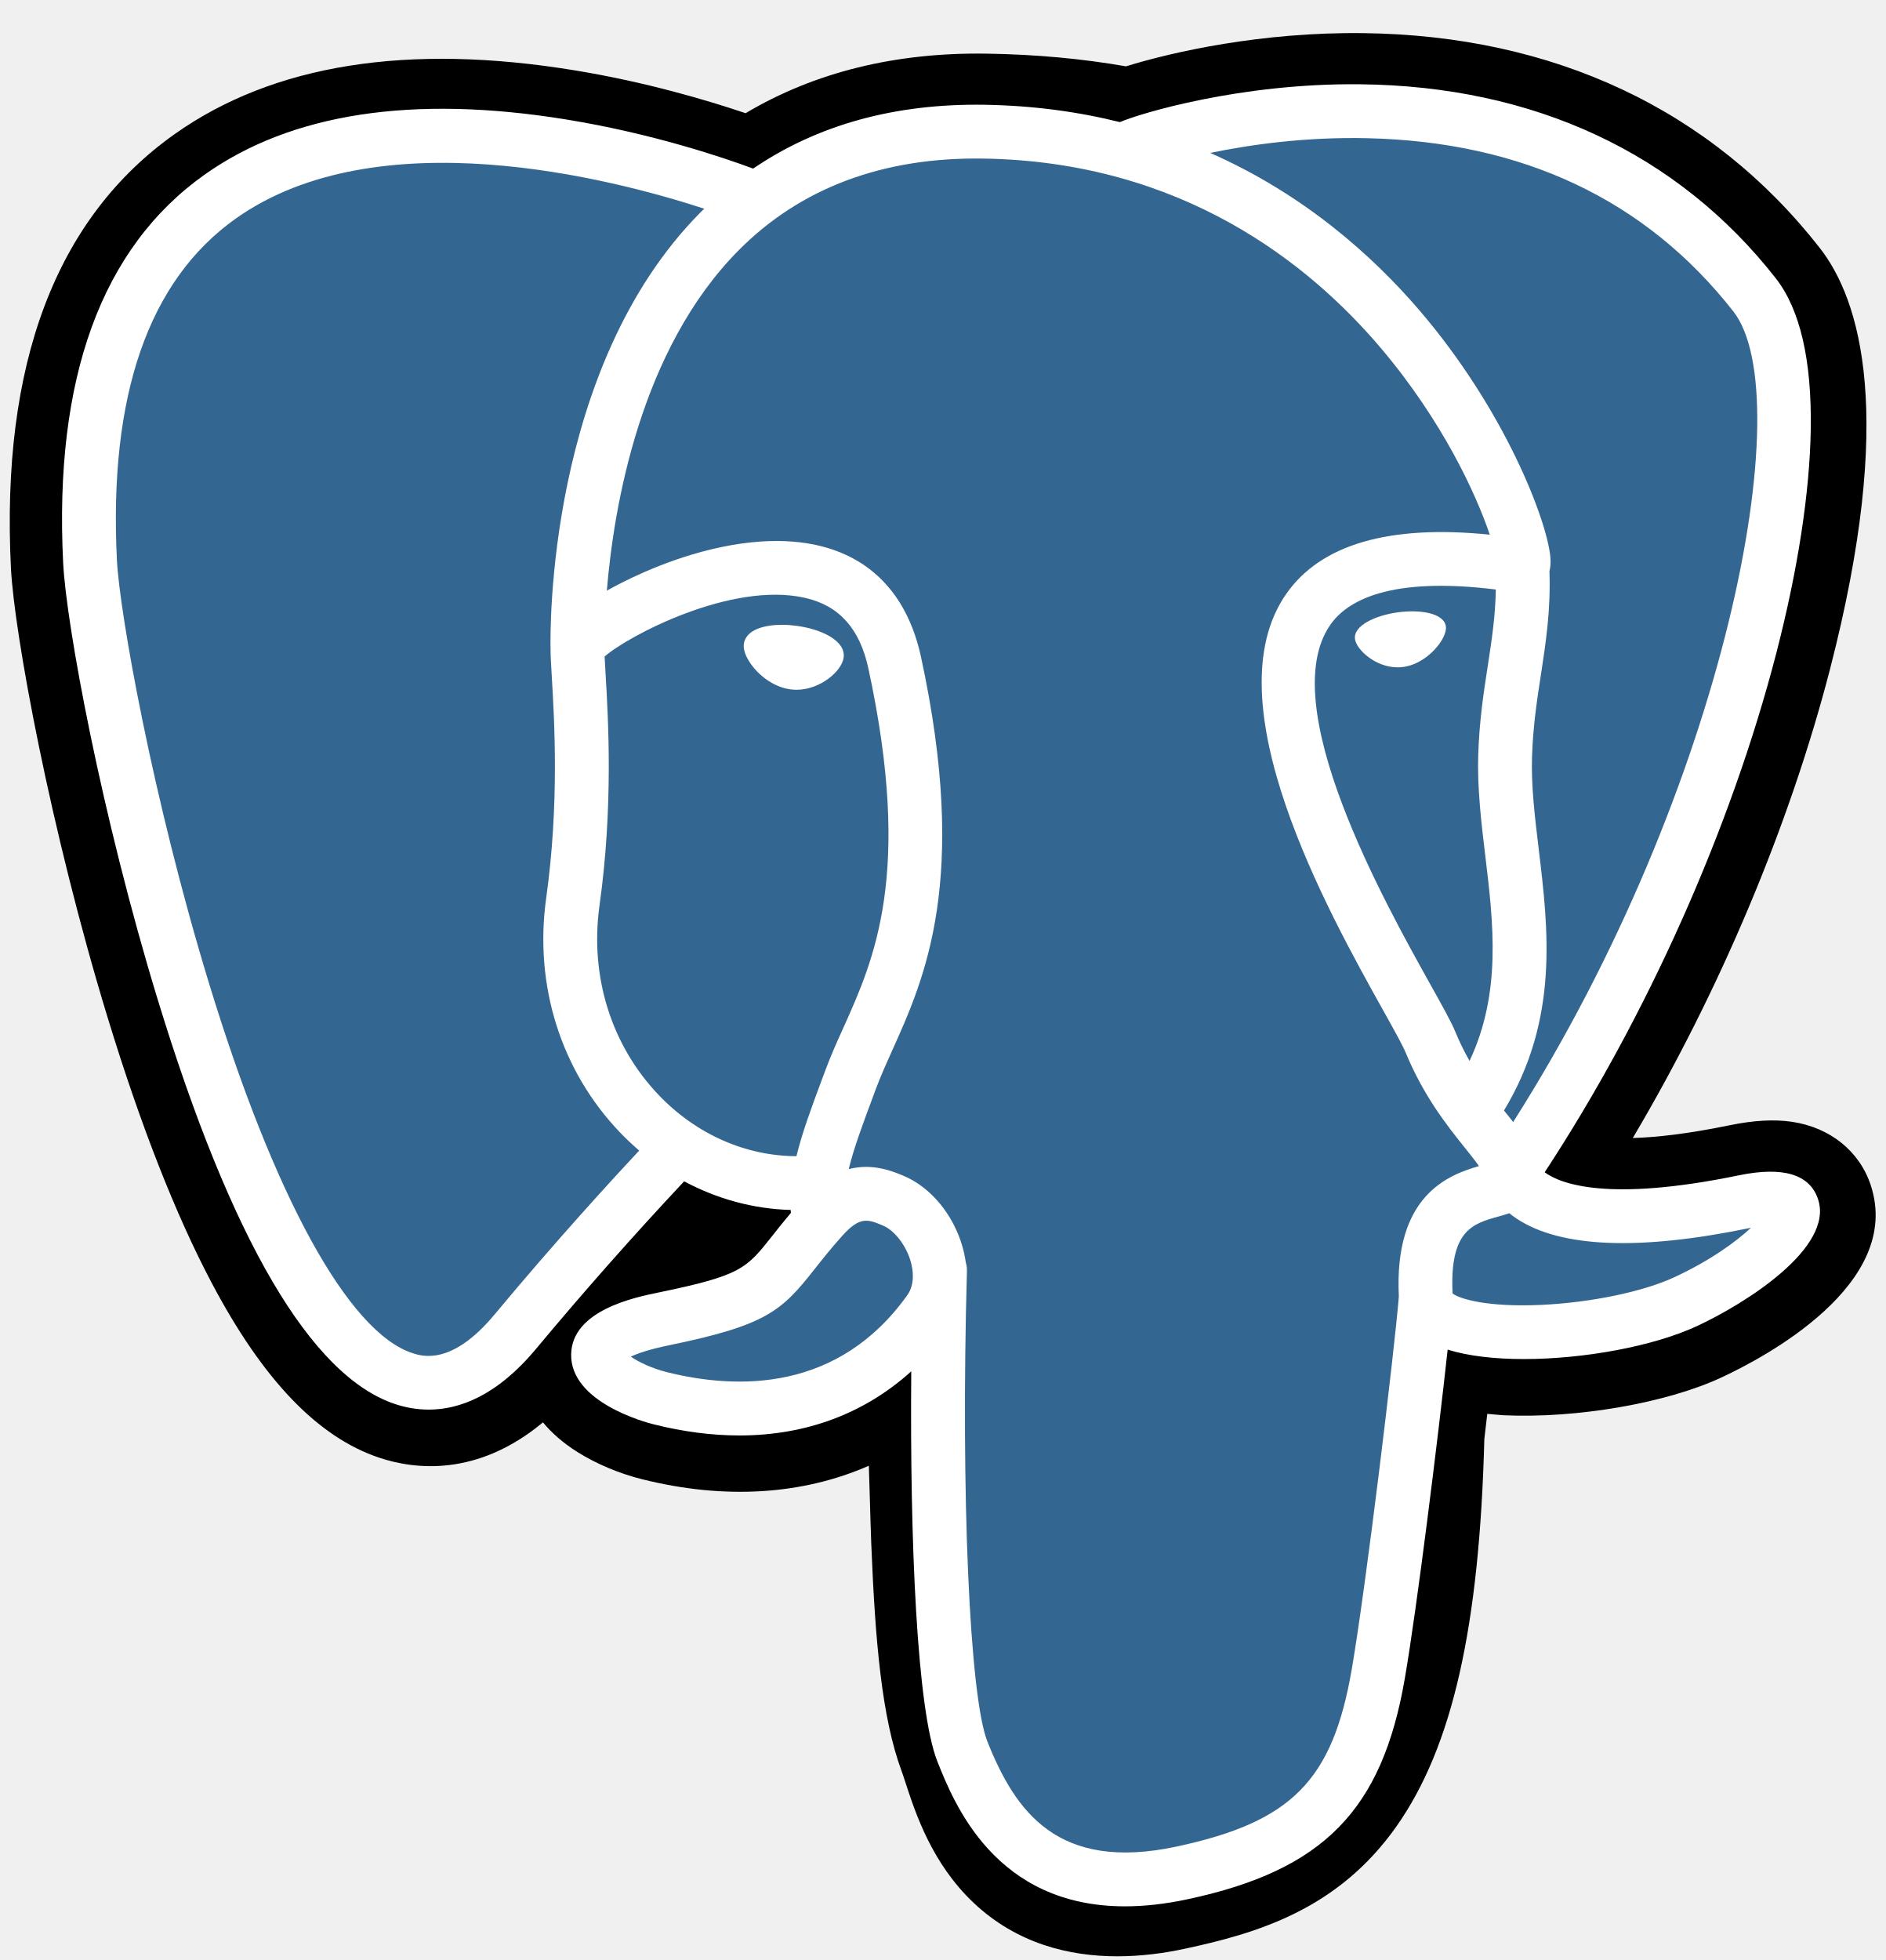
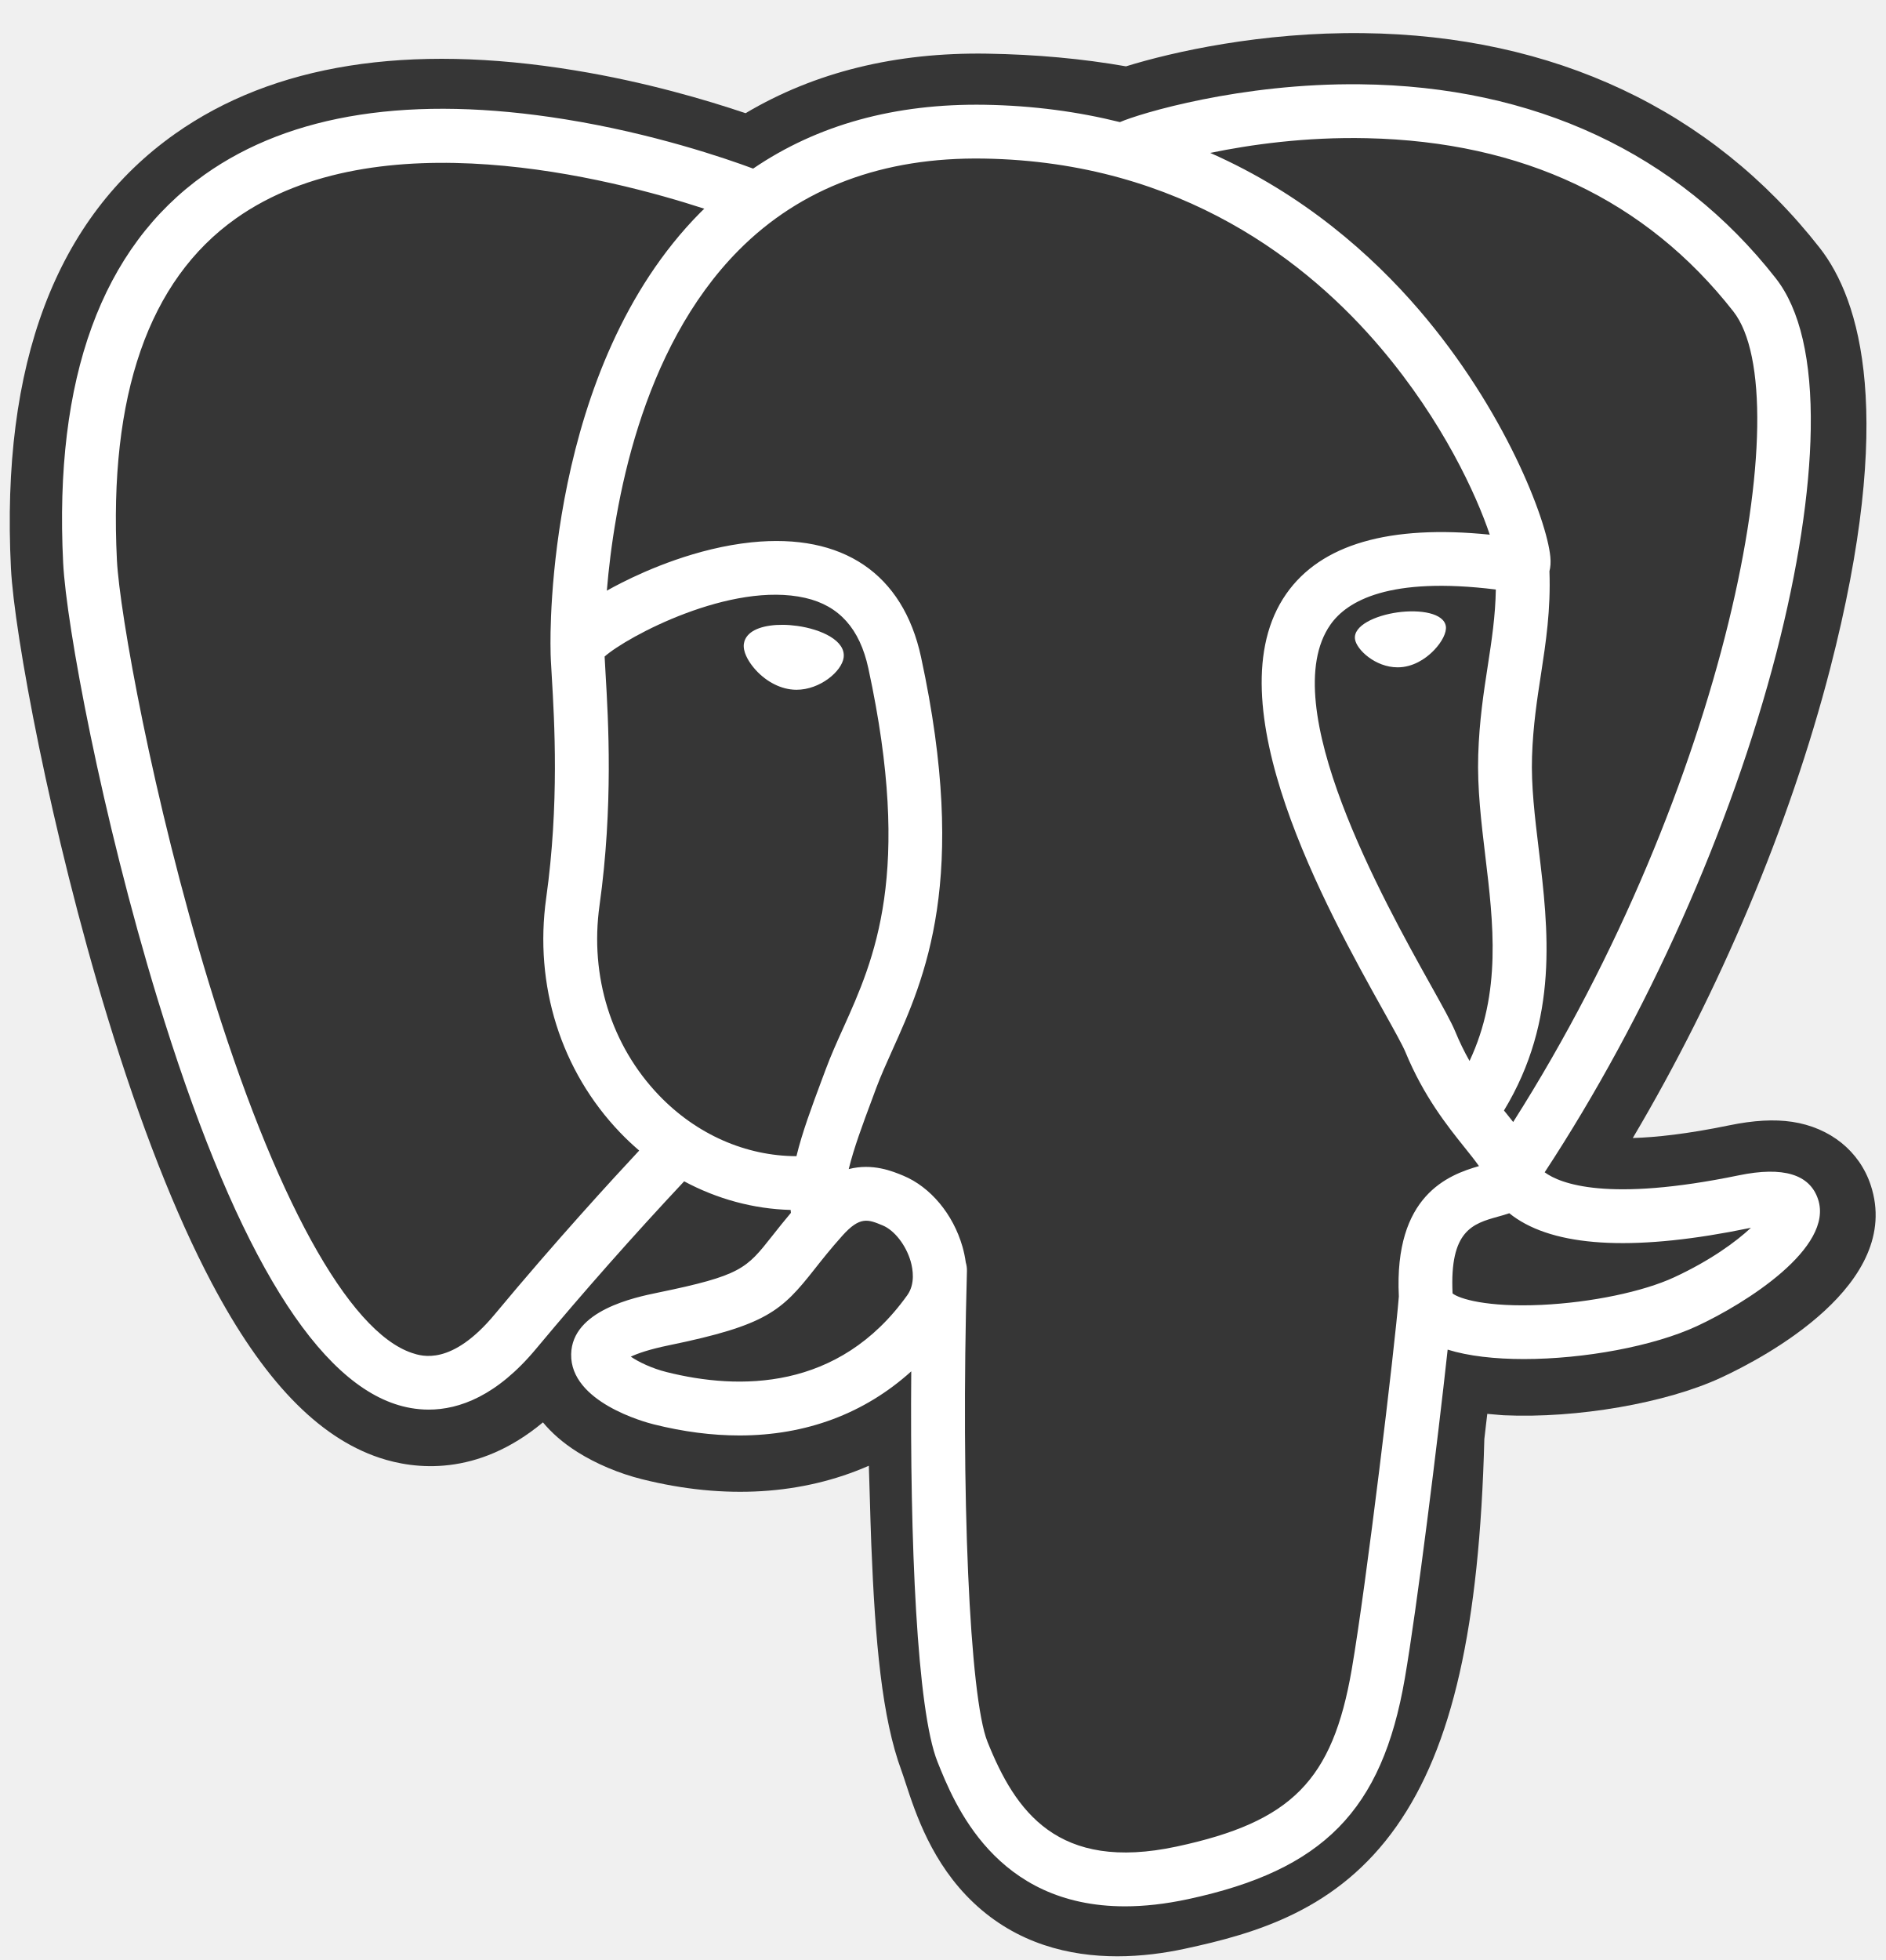
- <svg xmlns="http://www.w3.org/2000/svg" id="full" width="51" height="53" viewBox="0 0 51 53" fill="none">
-   <g id="technology" clip-path="url(#clip0)">
-     <path id="Vector" d="M50.594 32.047C50.29 31.128 49.496 30.489 48.468 30.335C47.984 30.263 47.429 30.294 46.772 30.429C45.628 30.665 44.779 30.755 44.159 30.773C46.498 26.825 48.4 22.324 49.495 18.087C51.265 11.235 50.319 8.114 49.214 6.702C46.288 2.965 42.019 0.957 36.869 0.896C34.122 0.862 31.71 1.404 30.452 1.794C29.281 1.588 28.022 1.472 26.7 1.451C24.223 1.411 22.034 1.951 20.164 3.061C19.128 2.711 17.467 2.217 15.547 1.903C11.034 1.162 7.396 1.739 4.735 3.618C1.513 5.893 0.02 9.846 0.296 15.366C0.384 17.119 1.365 22.452 2.909 27.509C3.797 30.416 4.743 32.831 5.722 34.685C7.111 37.315 8.596 38.864 10.264 39.42C11.199 39.731 12.898 39.949 14.684 38.462C14.911 38.736 15.213 39.009 15.614 39.262C16.123 39.583 16.745 39.845 17.367 40C19.608 40.56 21.707 40.42 23.498 39.635C23.509 39.954 23.518 40.258 23.525 40.521C23.537 40.947 23.549 41.364 23.564 41.755C23.67 44.397 23.85 46.451 24.383 47.888C24.412 47.967 24.451 48.087 24.493 48.215C24.759 49.028 25.203 50.39 26.334 51.456C27.505 52.561 28.921 52.9 30.218 52.9C30.868 52.9 31.489 52.815 32.033 52.698C33.974 52.282 36.177 51.649 37.772 49.38C39.279 47.235 40.012 44.004 40.144 38.914C40.161 38.77 40.177 38.632 40.192 38.501L40.224 38.232L40.579 38.263L40.671 38.27C42.647 38.36 45.064 37.941 46.548 37.252C47.721 36.708 51.479 34.724 50.594 32.047Z" fill="black" />
-     <path id="Vector_2" d="M47.214 32.568C41.338 33.779 40.934 31.791 40.934 31.791C47.138 22.588 49.732 10.906 47.494 8.047C41.387 0.248 30.817 3.936 30.64 4.032L30.584 4.042C29.423 3.801 28.123 3.658 26.663 3.634C24.004 3.591 21.987 4.331 20.456 5.491C20.456 5.491 1.6 -2.274 2.477 15.257C2.663 18.986 7.825 43.477 13.981 36.08C16.231 33.375 18.405 31.087 18.405 31.087C19.485 31.805 20.777 32.17 22.132 32.039L22.238 31.95C22.205 32.285 22.22 32.614 22.28 33.003C20.694 34.774 21.16 35.085 17.99 35.737C14.782 36.398 16.666 37.575 17.897 37.882C19.388 38.255 22.839 38.783 25.171 35.52L25.078 35.893C25.699 36.39 26.136 39.129 26.062 41.611C25.989 44.094 25.94 45.798 26.43 47.129C26.92 48.46 27.408 51.456 31.575 50.563C35.058 49.817 36.862 47.884 37.113 44.66C37.291 42.367 37.695 42.706 37.72 40.656L38.044 39.686C38.416 36.579 38.103 35.576 40.248 36.042L40.77 36.088C42.349 36.16 44.415 35.834 45.628 35.271C48.24 34.059 49.789 32.036 47.214 32.568H47.214Z" fill="#336791" />
-     <path id="Vector_3" d="M21.56 16.925C21.031 16.851 20.551 16.919 20.308 17.103C20.172 17.206 20.13 17.326 20.118 17.408C20.088 17.627 20.241 17.868 20.335 17.992C20.601 18.345 20.989 18.587 21.374 18.64C21.43 18.648 21.485 18.652 21.54 18.652C22.181 18.652 22.765 18.152 22.816 17.784C22.88 17.323 22.21 17.015 21.56 16.925V16.925ZM39.104 16.939C39.053 16.578 38.409 16.475 37.798 16.559C37.188 16.644 36.597 16.92 36.646 17.282C36.685 17.564 37.195 18.045 37.797 18.045C37.848 18.045 37.9 18.042 37.952 18.035C38.354 17.979 38.649 17.724 38.789 17.576C39.003 17.352 39.126 17.102 39.104 16.939Z" fill="white" />
-     <path id="Vector_4" d="M49.17 32.43C48.946 31.752 48.224 31.535 47.026 31.782C43.469 32.516 42.194 32.007 41.776 31.7C44.541 27.488 46.816 22.398 48.044 17.649C48.625 15.399 48.946 13.31 48.972 11.607C49.002 9.738 48.683 8.364 48.026 7.525C45.378 4.143 41.491 2.328 36.786 2.279C33.552 2.242 30.819 3.07 30.289 3.302C29.174 3.025 27.958 2.855 26.634 2.833C24.205 2.794 22.107 3.375 20.369 4.559C19.614 4.278 17.663 3.609 15.278 3.225C11.153 2.561 7.876 3.064 5.537 4.72C2.747 6.697 1.458 10.229 1.708 15.22C1.792 16.899 2.749 22.065 4.26 27.011C6.248 33.522 8.409 37.208 10.683 37.966C10.949 38.055 11.256 38.117 11.595 38.117C12.424 38.117 13.441 37.743 14.499 36.472C15.79 34.924 17.125 33.414 18.503 31.944C19.397 32.423 20.379 32.691 21.383 32.718C21.385 32.744 21.388 32.77 21.39 32.797C21.217 33.003 21.048 33.212 20.882 33.424C20.186 34.307 20.041 34.491 17.801 34.952C17.164 35.083 15.472 35.432 15.447 36.618C15.42 37.913 17.447 38.458 17.678 38.515C18.483 38.717 19.259 38.816 19.999 38.816C21.797 38.816 23.38 38.225 24.645 37.082C24.606 41.701 24.799 46.252 25.354 47.639C25.808 48.774 26.918 51.549 30.425 51.549C30.939 51.549 31.506 51.489 32.129 51.355C35.789 50.571 37.378 48.954 37.993 45.39C38.322 43.485 38.886 38.936 39.152 36.495C39.712 36.67 40.434 36.75 41.213 36.75C42.84 36.75 44.717 36.405 45.894 35.859C47.216 35.245 49.603 33.738 49.17 32.43ZM40.455 15.941C40.443 16.661 40.343 17.315 40.238 17.998C40.125 18.732 40.008 19.491 39.979 20.413C39.95 21.309 40.062 22.242 40.17 23.143C40.389 24.964 40.614 26.839 39.744 28.689C39.599 28.433 39.471 28.169 39.358 27.897C39.251 27.635 39.016 27.215 38.691 26.632C37.426 24.366 34.465 19.058 35.981 16.892C36.432 16.247 37.578 15.584 40.455 15.941ZM36.968 3.737C41.184 3.83 44.518 5.407 46.879 8.422C48.69 10.735 46.696 21.26 40.924 30.34C40.866 30.267 40.807 30.193 40.749 30.12L40.675 30.029C42.167 27.566 41.876 25.13 41.616 22.97C41.509 22.083 41.408 21.246 41.434 20.459C41.461 19.626 41.571 18.911 41.678 18.22C41.809 17.368 41.942 16.486 41.905 15.447C41.933 15.338 41.944 15.209 41.929 15.056C41.835 14.06 40.697 11.078 38.377 8.378C37.108 6.902 35.258 5.25 32.731 4.135C33.818 3.91 35.304 3.7 36.968 3.737ZM13.379 35.541C12.214 36.942 11.409 36.674 11.144 36.586C9.419 36.01 7.417 32.366 5.652 26.587C4.125 21.586 3.233 16.557 3.162 15.147C2.939 10.688 4.021 7.58 6.377 5.91C10.211 3.192 16.515 4.819 19.048 5.644C19.011 5.68 18.973 5.713 18.938 5.75C14.781 9.946 14.879 17.115 14.89 17.553C14.889 17.722 14.903 17.962 14.923 18.291C14.994 19.497 15.128 21.741 14.772 24.282C14.441 26.644 15.17 28.955 16.77 30.624C16.934 30.795 17.107 30.958 17.287 31.112C16.575 31.874 15.027 33.56 13.379 35.541ZM17.821 29.617C16.532 28.272 15.946 26.401 16.214 24.484C16.59 21.799 16.451 19.461 16.377 18.205C16.366 18.029 16.357 17.875 16.352 17.753C16.959 17.215 19.773 15.708 21.779 16.168C22.695 16.377 23.253 17 23.485 18.073C24.686 23.623 23.644 25.937 22.807 27.796C22.634 28.179 22.471 28.541 22.332 28.916L22.224 29.205C21.951 29.937 21.697 30.618 21.54 31.264C20.169 31.26 18.835 30.675 17.821 29.617V29.617ZM18.032 37.103C17.631 37.003 17.271 36.829 17.06 36.685C17.236 36.602 17.55 36.489 18.095 36.377C20.73 35.835 21.137 35.452 22.026 34.324C22.23 34.066 22.461 33.772 22.781 33.415L22.781 33.415C23.258 32.882 23.476 32.972 23.871 33.136C24.191 33.268 24.503 33.67 24.63 34.111C24.689 34.32 24.757 34.716 24.537 35.024C22.68 37.622 19.975 37.589 18.032 37.103ZM31.824 49.932C28.6 50.623 27.458 48.978 26.706 47.098C26.221 45.885 25.982 40.413 26.151 34.369C26.153 34.289 26.142 34.211 26.12 34.138C26.1 33.994 26.07 33.851 26.03 33.711C25.778 32.832 25.164 32.096 24.428 31.791C24.136 31.67 23.599 31.448 22.954 31.613C23.092 31.046 23.33 30.407 23.589 29.714L23.697 29.422C23.82 29.094 23.973 28.754 24.135 28.393C25.011 26.448 26.21 23.784 24.909 17.765C24.421 15.511 22.792 14.41 20.323 14.665C18.843 14.819 17.489 15.415 16.814 15.758C16.669 15.831 16.536 15.902 16.412 15.972C16.6 13.7 17.312 9.455 19.976 6.769C21.654 5.078 23.888 4.243 26.609 4.288C31.972 4.376 35.411 7.127 37.352 9.42C39.024 11.395 39.93 13.385 40.291 14.458C37.574 14.182 35.725 14.718 34.788 16.057C32.749 18.97 35.903 24.624 37.419 27.341C37.697 27.839 37.937 28.27 38.012 28.453C38.506 29.648 39.145 30.447 39.611 31.029C39.755 31.208 39.893 31.381 39.999 31.532C39.176 31.77 37.697 32.318 37.832 35.057C37.723 36.432 36.95 42.868 36.558 45.142C36.039 48.147 34.933 49.266 31.824 49.932V49.932ZM45.281 34.538C44.439 34.929 43.031 35.222 41.692 35.285C40.214 35.354 39.462 35.119 39.285 34.975C39.202 33.267 39.837 33.089 40.51 32.9C40.616 32.871 40.719 32.842 40.819 32.807C40.881 32.857 40.948 32.907 41.023 32.956C42.211 33.74 44.33 33.825 47.321 33.207L47.354 33.201C46.95 33.578 46.26 34.084 45.281 34.538Z" fill="white" />
+ <svg xmlns="http://www.w3.org/2000/svg" width="51" height="53" viewBox="0 0 51 53" fill="none">
+   <g clip-path="url(#clip0)">
+     <path d="M50.594 32.047C50.29 31.128 49.496 30.489 48.468 30.335C47.984 30.263 47.429 30.294 46.772 30.429C45.628 30.665 44.779 30.755 44.159 30.773C46.498 26.825 48.4 22.324 49.495 18.087C51.265 11.235 50.319 8.114 49.214 6.702C46.288 2.965 42.019 0.957 36.869 0.896C34.122 0.862 31.711 1.404 30.453 1.794C29.281 1.588 28.022 1.472 26.7 1.451C24.223 1.411 22.034 1.951 20.164 3.061C19.128 2.711 17.467 2.217 15.547 1.903C11.034 1.162 7.396 1.739 4.735 3.618C1.513 5.893 0.02 9.846 0.296 15.366C0.384 17.119 1.365 22.452 2.909 27.509C3.797 30.416 4.743 32.831 5.722 34.685C7.111 37.315 8.596 38.864 10.264 39.42C11.199 39.731 12.898 39.949 14.684 38.462C14.911 38.736 15.213 39.009 15.614 39.262C16.123 39.583 16.745 39.845 17.367 40C19.608 40.56 21.707 40.42 23.498 39.635C23.509 39.954 23.518 40.258 23.525 40.521C23.537 40.947 23.549 41.364 23.564 41.755C23.67 44.397 23.85 46.451 24.383 47.888C24.412 47.967 24.451 48.087 24.493 48.215C24.759 49.028 25.203 50.39 26.334 51.456C27.505 52.561 28.921 52.9 30.218 52.9C30.868 52.9 31.489 52.815 32.033 52.698C33.974 52.282 36.177 51.649 37.772 49.38C39.279 47.235 40.012 44.004 40.144 38.914C40.161 38.77 40.177 38.632 40.192 38.501L40.224 38.232L40.579 38.263L40.671 38.27C42.647 38.36 45.064 37.941 46.548 37.252C47.721 36.708 51.479 34.724 50.594 32.047Z" fill="#363636" />
+     <path d="M47.214 32.568C41.338 33.779 40.934 31.791 40.934 31.791C47.138 22.588 49.732 10.906 47.494 8.047C41.388 0.248 30.817 3.936 30.64 4.032L30.584 4.042C29.423 3.801 28.123 3.658 26.663 3.634C24.004 3.591 21.987 4.331 20.457 5.491C20.457 5.491 1.6 -2.274 2.477 15.257C2.664 18.986 7.825 43.477 13.981 36.08C16.231 33.375 18.405 31.087 18.405 31.087C19.485 31.805 20.777 32.17 22.132 32.039L22.238 31.95C22.205 32.285 22.22 32.614 22.28 33.003C20.694 34.774 21.16 35.085 17.99 35.737C14.782 36.398 16.666 37.575 17.897 37.882C19.388 38.255 22.839 38.783 25.171 35.52L25.078 35.893C25.699 36.39 26.136 39.129 26.062 41.611C25.989 44.094 25.941 45.798 26.43 47.129C26.92 48.46 27.408 51.456 31.575 50.563C35.058 49.817 36.862 47.884 37.113 44.66C37.291 42.367 37.695 42.706 37.72 40.656L38.044 39.686C38.416 36.579 38.103 35.576 40.248 36.042L40.77 36.088C42.349 36.16 44.415 35.834 45.629 35.271C48.24 34.059 49.789 32.036 47.214 32.568H47.214Z" fill="#363636" />
+     <path d="M21.56 16.925C21.031 16.851 20.551 16.919 20.308 17.103C20.172 17.206 20.13 17.326 20.118 17.408C20.088 17.627 20.241 17.868 20.335 17.992C20.601 18.345 20.989 18.587 21.374 18.64C21.43 18.648 21.485 18.652 21.54 18.652C22.181 18.652 22.765 18.152 22.816 17.784C22.88 17.323 22.21 17.015 21.56 16.925V16.925ZM39.104 16.939C39.053 16.578 38.409 16.475 37.798 16.559C37.188 16.644 36.596 16.92 36.646 17.282C36.685 17.564 37.195 18.045 37.797 18.045C37.848 18.045 37.9 18.042 37.951 18.035C38.354 17.979 38.649 17.724 38.789 17.576C39.003 17.352 39.126 17.102 39.104 16.939Z" fill="white" />
+     <path d="M49.17 32.43C48.946 31.752 48.225 31.535 47.026 31.782C43.469 32.516 42.194 32.007 41.776 31.7C44.541 27.488 46.816 22.398 48.044 17.649C48.625 15.399 48.946 13.31 48.972 11.607C49.002 9.738 48.683 8.364 48.026 7.525C45.378 4.143 41.491 2.328 36.786 2.279C33.552 2.242 30.819 3.07 30.289 3.302C29.174 3.025 27.958 2.855 26.634 2.833C24.205 2.794 22.107 3.375 20.369 4.559C19.614 4.278 17.663 3.609 15.278 3.225C11.153 2.561 7.876 3.064 5.537 4.72C2.747 6.697 1.458 10.229 1.708 15.22C1.792 16.899 2.749 22.065 4.26 27.011C6.248 33.522 8.409 37.208 10.683 37.966C10.949 38.055 11.256 38.117 11.595 38.117C12.424 38.117 13.441 37.743 14.499 36.472C15.79 34.924 17.125 33.414 18.503 31.944C19.397 32.423 20.379 32.691 21.383 32.718C21.385 32.744 21.388 32.77 21.39 32.797C21.217 33.003 21.048 33.212 20.882 33.424C20.186 34.307 20.041 34.491 17.801 34.952C17.164 35.083 15.472 35.432 15.447 36.618C15.42 37.913 17.447 38.458 17.678 38.515C18.483 38.717 19.259 38.816 19.999 38.816C21.797 38.816 23.38 38.225 24.645 37.082C24.606 41.701 24.799 46.252 25.354 47.639C25.808 48.774 26.918 51.549 30.425 51.549C30.939 51.549 31.506 51.489 32.129 51.355C35.789 50.571 37.378 48.954 37.993 45.39C38.322 43.485 38.886 38.936 39.152 36.495C39.712 36.67 40.434 36.75 41.213 36.75C42.84 36.75 44.717 36.405 45.894 35.859C47.216 35.245 49.603 33.738 49.17 32.43ZM40.455 15.941C40.443 16.661 40.343 17.315 40.238 17.998C40.125 18.732 40.008 19.491 39.979 20.413C39.95 21.309 40.062 22.242 40.17 23.143C40.389 24.964 40.614 26.839 39.744 28.689C39.599 28.433 39.471 28.169 39.359 27.897C39.251 27.635 39.016 27.215 38.691 26.632C37.426 24.366 34.465 19.058 35.981 16.892C36.432 16.247 37.578 15.584 40.455 15.941ZM36.968 3.737C41.184 3.83 44.518 5.407 46.879 8.422C48.69 10.735 46.696 21.26 40.924 30.34C40.866 30.267 40.807 30.193 40.749 30.12L40.675 30.029C42.167 27.566 41.876 25.13 41.616 22.97C41.509 22.083 41.408 21.246 41.434 20.459C41.461 19.626 41.571 18.911 41.678 18.22C41.809 17.368 41.942 16.486 41.905 15.447C41.933 15.338 41.944 15.209 41.929 15.056C41.835 14.06 40.697 11.078 38.377 8.378C37.108 6.902 35.258 5.25 32.731 4.135C33.818 3.91 35.304 3.7 36.968 3.737ZM13.38 35.541C12.214 36.942 11.409 36.674 11.144 36.586C9.419 36.01 7.417 32.366 5.652 26.587C4.125 21.586 3.233 16.557 3.162 15.147C2.939 10.688 4.021 7.58 6.377 5.91C10.211 3.192 16.515 4.819 19.048 5.644C19.011 5.68 18.973 5.713 18.938 5.75C14.781 9.946 14.879 17.115 14.89 17.553C14.889 17.722 14.903 17.962 14.923 18.291C14.994 19.497 15.128 21.741 14.772 24.282C14.441 26.644 15.17 28.955 16.77 30.624C16.934 30.795 17.107 30.958 17.287 31.112C16.575 31.874 15.027 33.56 13.38 35.541ZM17.821 29.617C16.532 28.272 15.946 26.401 16.214 24.484C16.59 21.799 16.451 19.461 16.377 18.205C16.366 18.029 16.357 17.875 16.352 17.753C16.959 17.215 19.773 15.708 21.779 16.168C22.695 16.377 23.253 17 23.485 18.073C24.686 23.623 23.644 25.937 22.807 27.796C22.634 28.179 22.471 28.541 22.332 28.916L22.224 29.205C21.951 29.937 21.697 30.618 21.54 31.264C20.169 31.26 18.835 30.675 17.821 29.617V29.617ZM18.032 37.103C17.631 37.003 17.271 36.829 17.06 36.685C17.237 36.602 17.55 36.489 18.095 36.377C20.73 35.835 21.137 35.452 22.026 34.324C22.23 34.066 22.461 33.772 22.781 33.415L22.781 33.415C23.258 32.882 23.476 32.972 23.871 33.136C24.191 33.268 24.503 33.67 24.63 34.111C24.689 34.32 24.757 34.716 24.537 35.024C22.68 37.622 19.975 37.589 18.032 37.103ZM31.824 49.932C28.6 50.623 27.458 48.978 26.706 47.098C26.221 45.885 25.982 40.413 26.151 34.369C26.153 34.289 26.142 34.211 26.12 34.138C26.1 33.994 26.07 33.851 26.03 33.711C25.778 32.832 25.164 32.096 24.428 31.791C24.136 31.67 23.599 31.448 22.954 31.613C23.092 31.046 23.33 30.407 23.589 29.714L23.697 29.422C23.82 29.094 23.973 28.754 24.135 28.393C25.011 26.448 26.21 23.784 24.909 17.765C24.421 15.511 22.792 14.41 20.323 14.665C18.843 14.819 17.489 15.415 16.814 15.758C16.669 15.831 16.536 15.902 16.412 15.972C16.6 13.7 17.312 9.455 19.976 6.769C21.654 5.078 23.888 4.243 26.609 4.288C31.972 4.376 35.411 7.127 37.352 9.42C39.024 11.395 39.93 13.385 40.291 14.458C37.574 14.182 35.725 14.718 34.788 16.057C32.749 18.97 35.903 24.624 37.419 27.341C37.697 27.839 37.937 28.27 38.012 28.453C38.506 29.648 39.145 30.447 39.611 31.029C39.755 31.208 39.893 31.381 39.999 31.532C39.176 31.77 37.697 32.318 37.832 35.057C37.723 36.432 36.95 42.868 36.558 45.142C36.039 48.147 34.933 49.266 31.824 49.932V49.932ZM45.281 34.538C44.439 34.929 43.031 35.222 41.692 35.285C40.214 35.354 39.462 35.119 39.285 34.975C39.202 33.267 39.837 33.089 40.51 32.9C40.616 32.871 40.719 32.842 40.819 32.807C40.881 32.857 40.948 32.907 41.023 32.956C42.211 33.74 44.33 33.825 47.321 33.207L47.354 33.201C46.95 33.578 46.26 34.084 45.281 34.538Z" fill="white" />
  </g>
  <defs>
    <clipPath id="clip0">
      <rect width="50.585" height="52.149" fill="white" transform="translate(0.204773 0.822388)" />
    </clipPath>
  </defs>
</svg>
